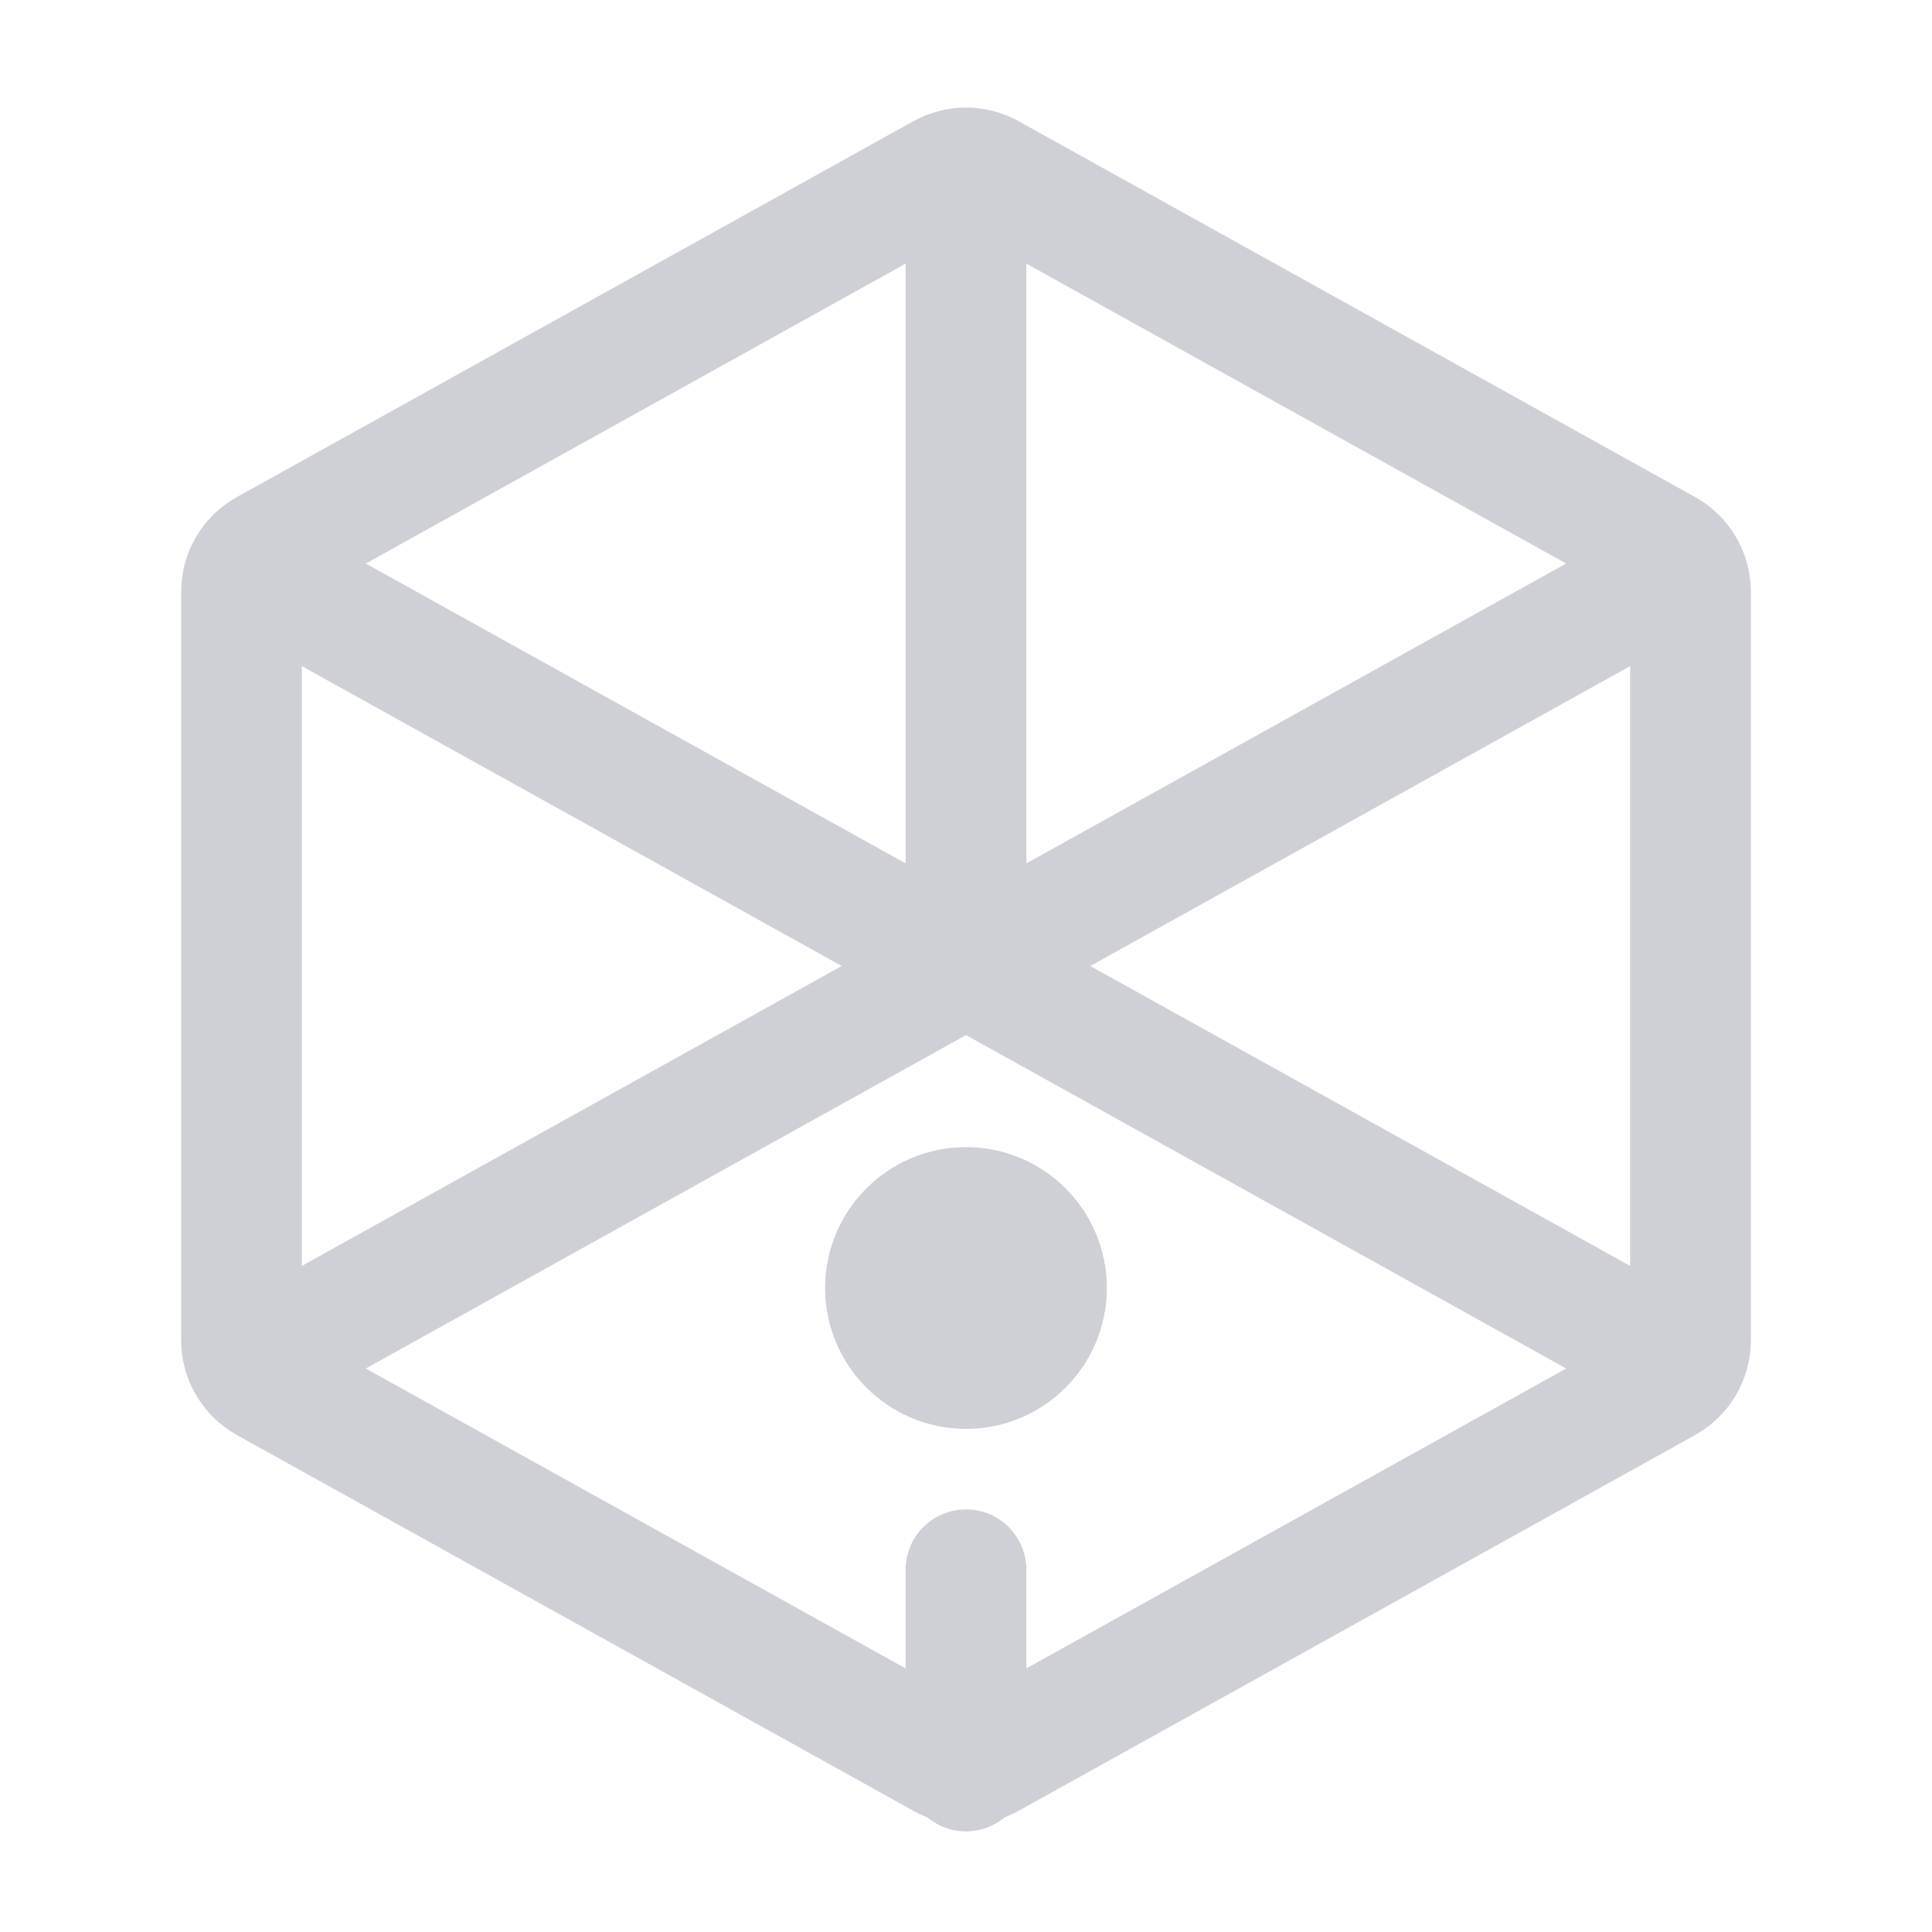
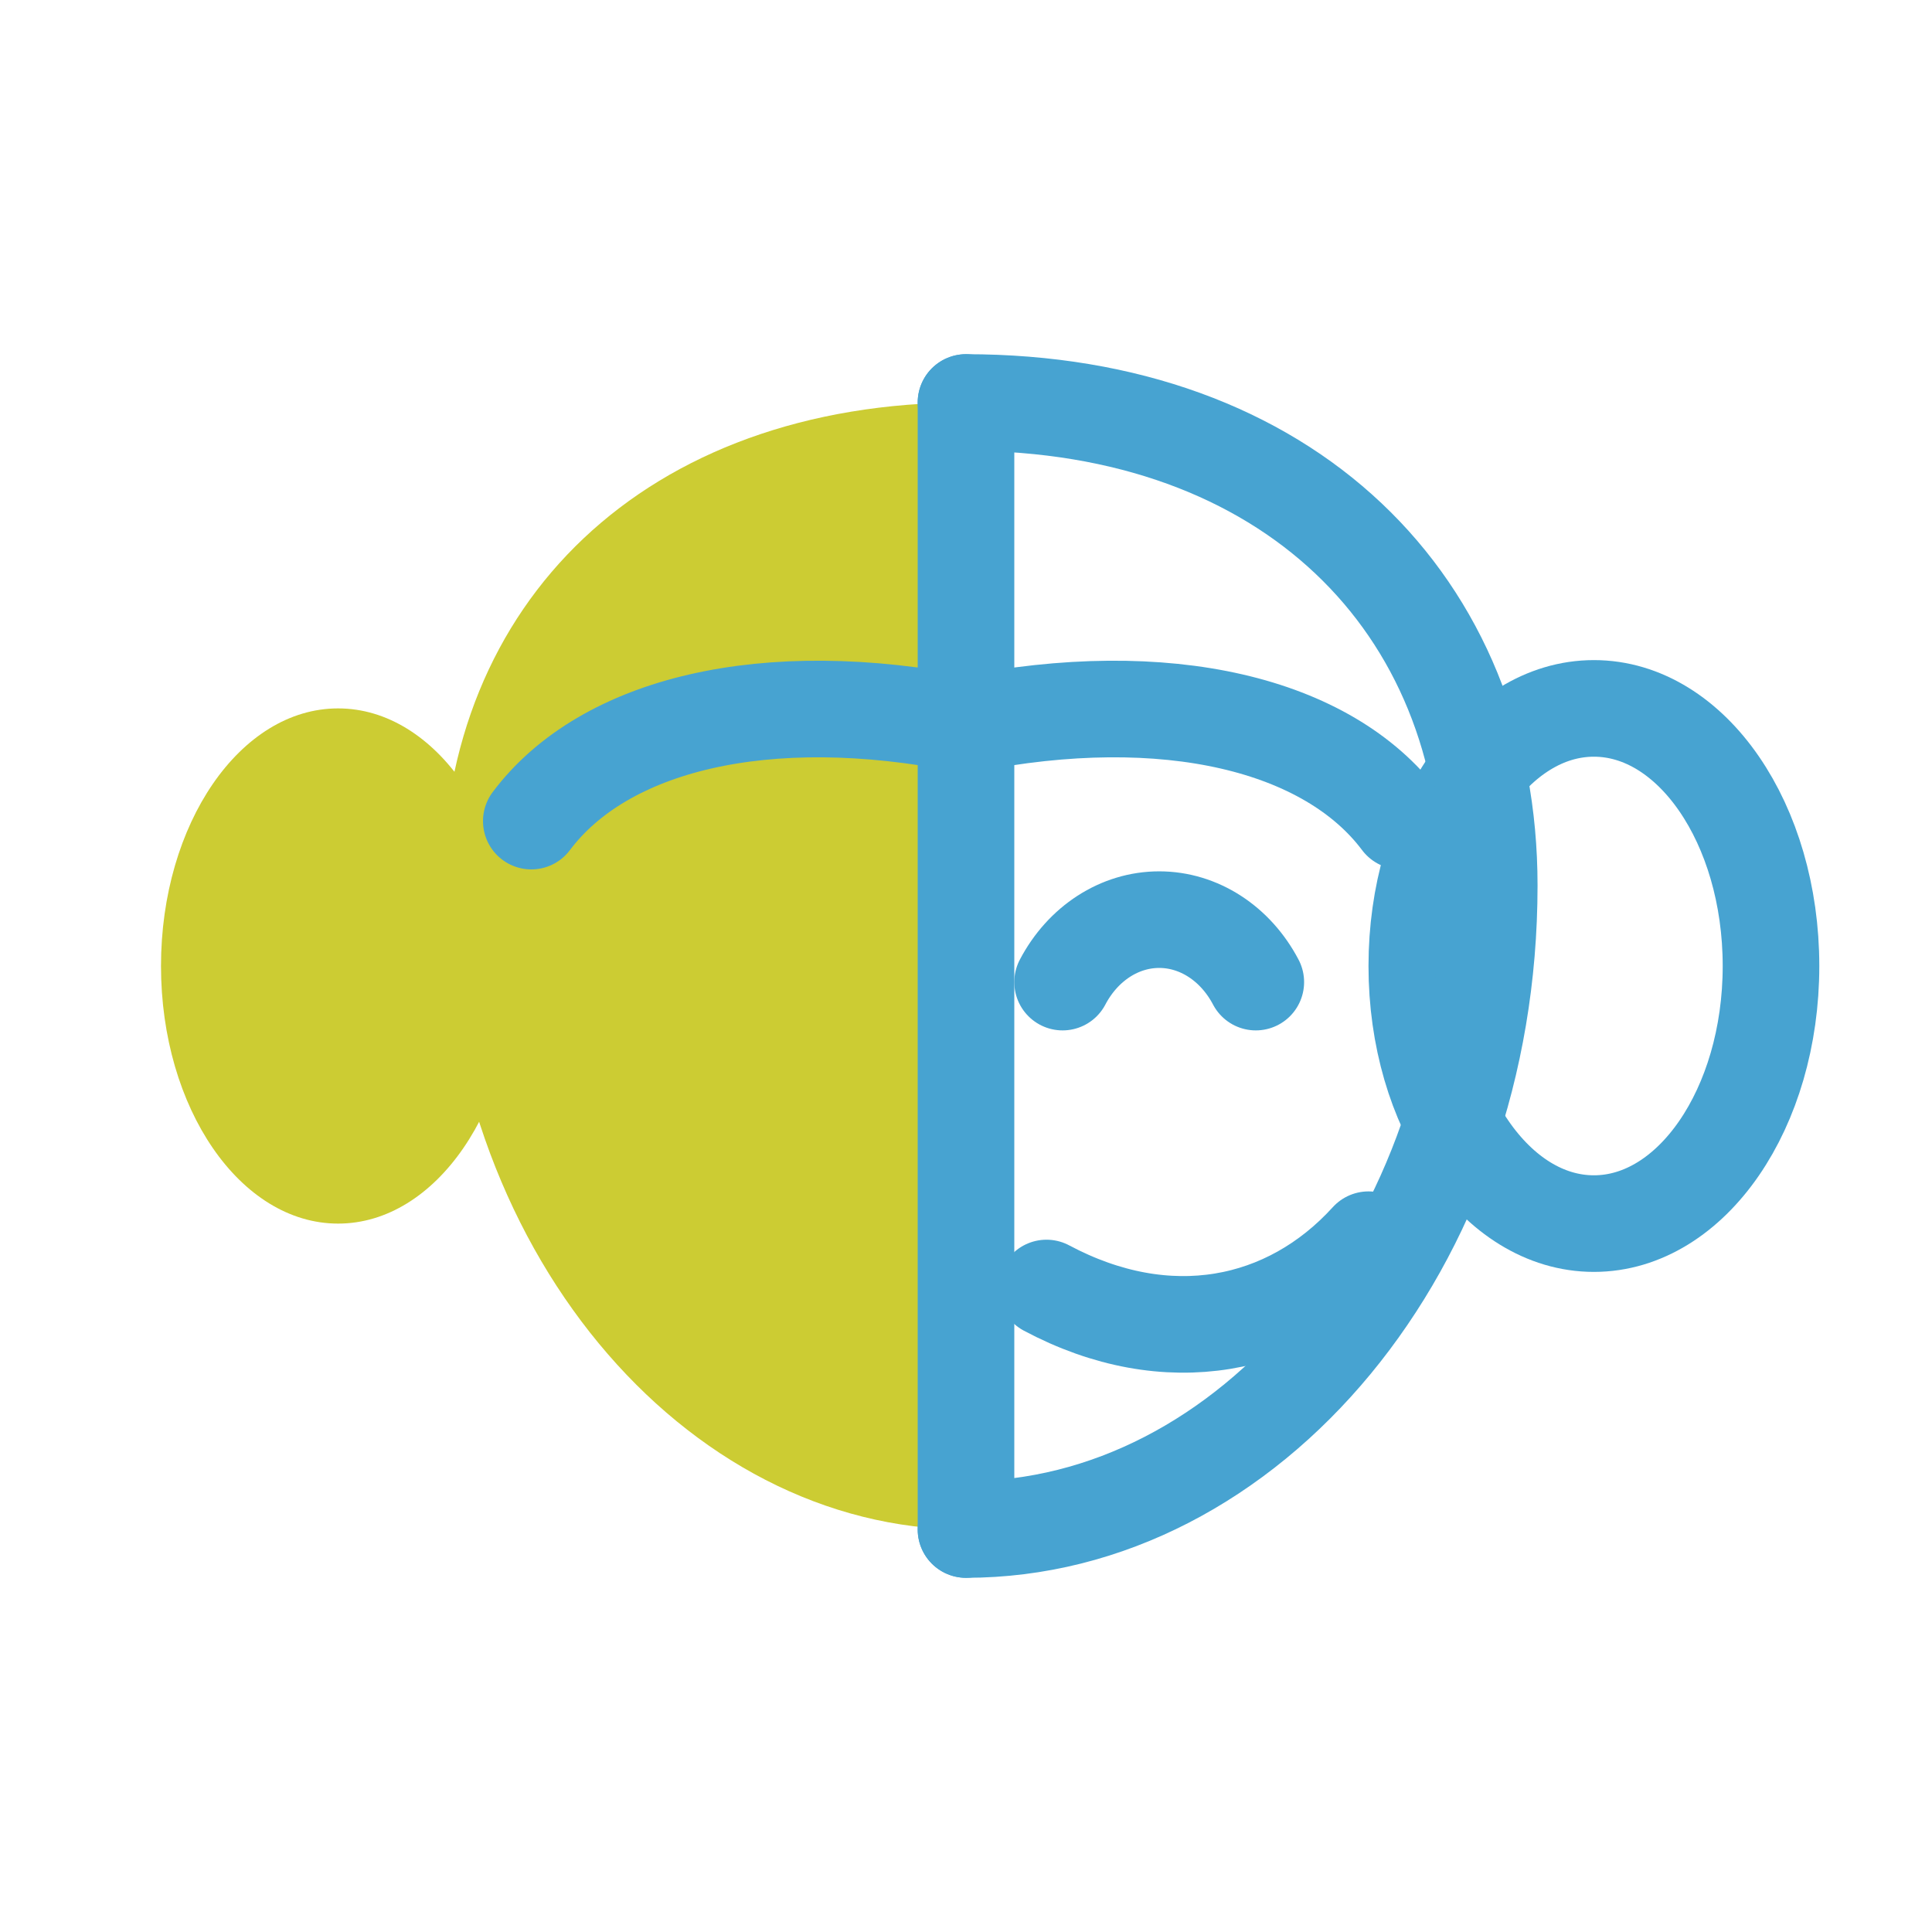
- <svg xmlns="http://www.w3.org/2000/svg" width="16px" height="16px" viewBox="0 0 24 24" stroke-width="1.5" fill="none" color="#CED0D6">
-   <path d="M12 17C12.552 17 13 16.552 13 16C13 15.448 12.552 15 12 15C11.448 15 11 15.448 11 16C11 16.552 11.448 17 12 17Z" fill="currentColor" stroke="currentColor" stroke-width="1.5" stroke-linecap="round" stroke-linejoin="round" />
-   <path d="M21 7.353L21 16.647C21 16.865 20.882 17.066 20.691 17.172L12.291 21.838C12.11 21.939 11.89 21.939 11.709 21.838L3.309 17.172C3.118 17.066 3 16.865 3 16.647L3 7.353C3 7.135 3.118 6.934 3.309 6.829L11.709 2.162C11.89 2.061 12.11 2.061 12.291 2.162L20.691 6.829C20.882 6.934 21 7.135 21 7.353Z" stroke="currentColor" stroke-width="1.5" stroke-linecap="round" stroke-linejoin="round" />
-   <path d="M20.5 16.722L12.291 12.162C12.11 12.061 11.89 12.061 11.709 12.162L3.5 16.722" stroke="currentColor" stroke-width="1.5" stroke-linecap="round" stroke-linejoin="round" />
-   <path d="M3.528 7.294L11.709 11.838C11.89 11.939 12.11 11.939 12.291 11.838L20.5 7.278" stroke="currentColor" stroke-width="1.5" stroke-linecap="round" stroke-linejoin="round" />
-   <path d="M12 3L12 12" stroke="currentColor" stroke-width="1.5" stroke-linecap="round" stroke-linejoin="round" />
-   <path d="M12 19.5V22" stroke="currentColor" stroke-width="1.5" stroke-linecap="round" stroke-linejoin="round" />
+ <svg xmlns="http://www.w3.org/2000/svg" width="40" height="40" viewBox="0 0 24 24" fill="none">
+   <ellipse cx="4.2" cy="12" rx="2.2" ry="3.2" fill="#CCCC33" />
+   <ellipse cx="19.8" cy="12" rx="2.2" ry="3.2" fill="none" stroke="#47A3D1" stroke-width="1.2" />
+   <path d="M12 5 C8 5, 5.5 7.5, 5.5 11 C5.5 15.5, 8.5 19, 12 19 Z" fill="#CCCC33" />
+   <g stroke="#47A3D1" stroke-width="1.2" fill="none" stroke-linecap="round" stroke-linejoin="round">
+     <path d="M12 5 C16 5, 18.5 7.5, 18.5 11 C18.5 15.5, 15.5 19, 12 19" />
+     <path d="M12 9 C14.5 8.5, 16.5 9, 17.4 10.2" />
+     <path d="M13.2 12.2 A1.4 1.6 0 0 1 15.6 12.2" />
+     <path d="M13 16 C14.5 16.8, 16 16.5, 17 15.4" />
+   </g>
+   <g stroke="#47A3D1" stroke-width="1.2" fill="none" stroke-linecap="round">
+     <path d="M12 5 L12 19" />
+     <path d="M12 9 C9.5 8.5, 7.5 9, 6.6 10.2" />
+   </g>
</svg>
